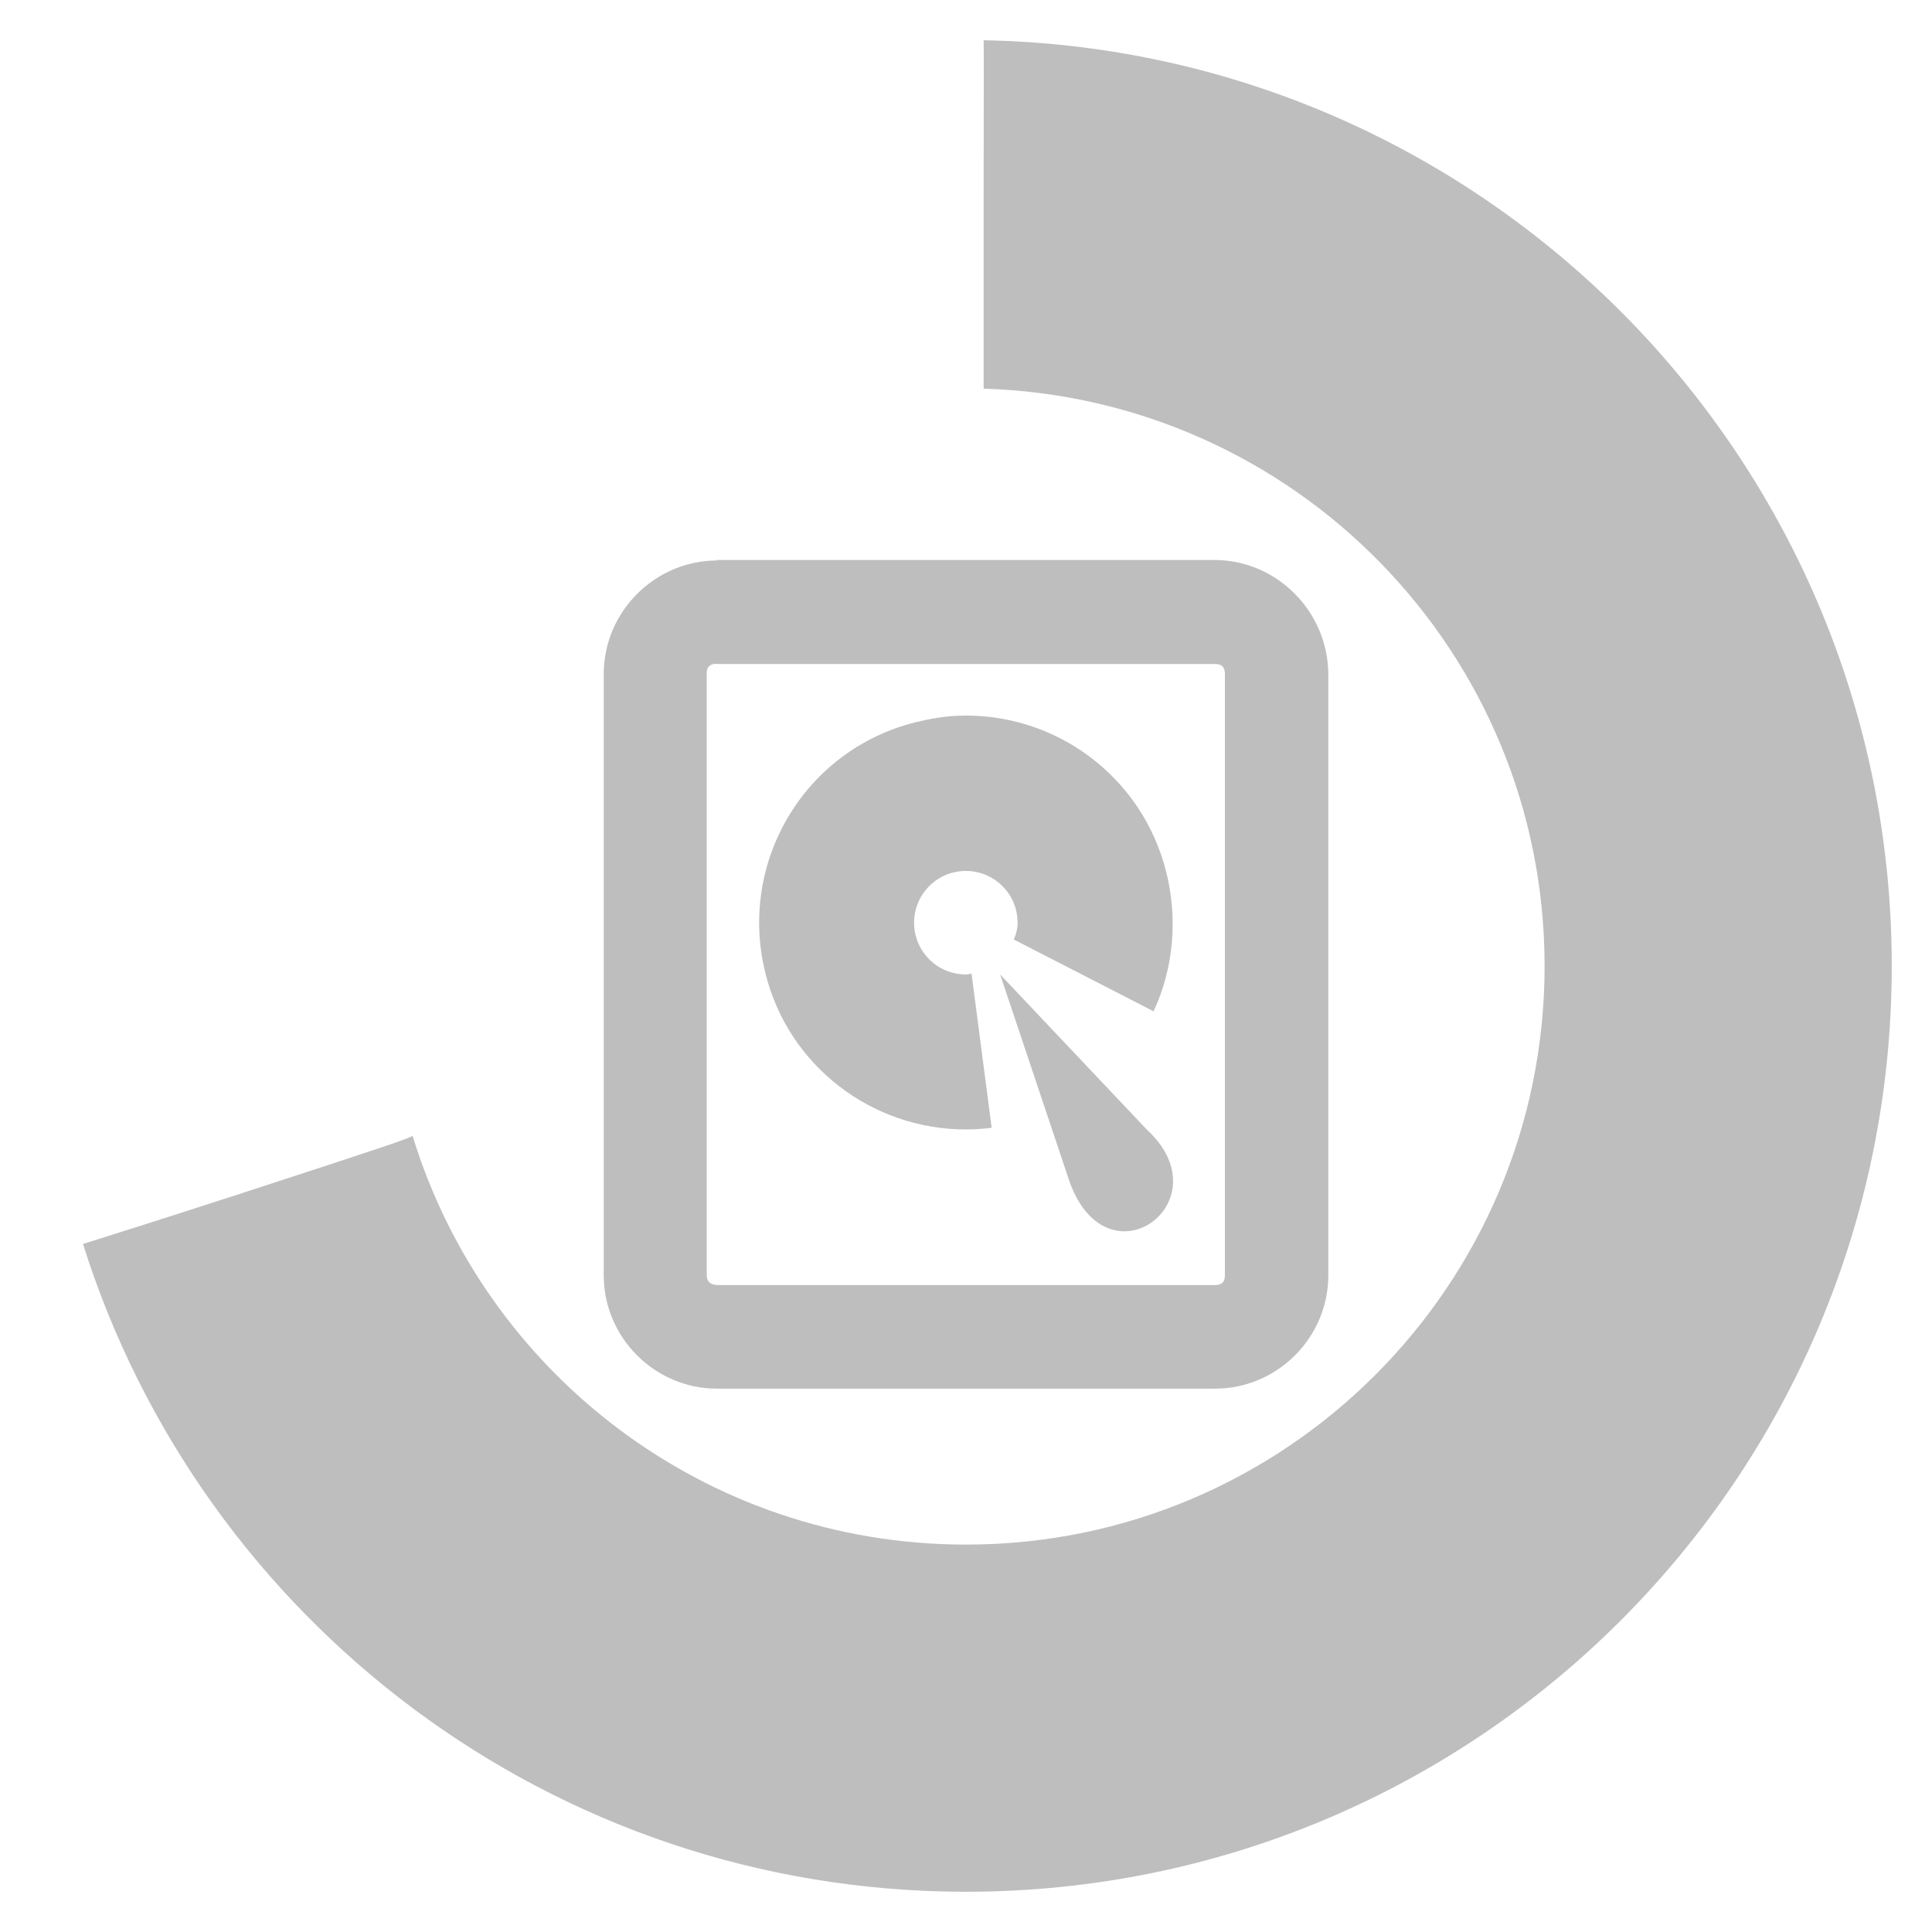
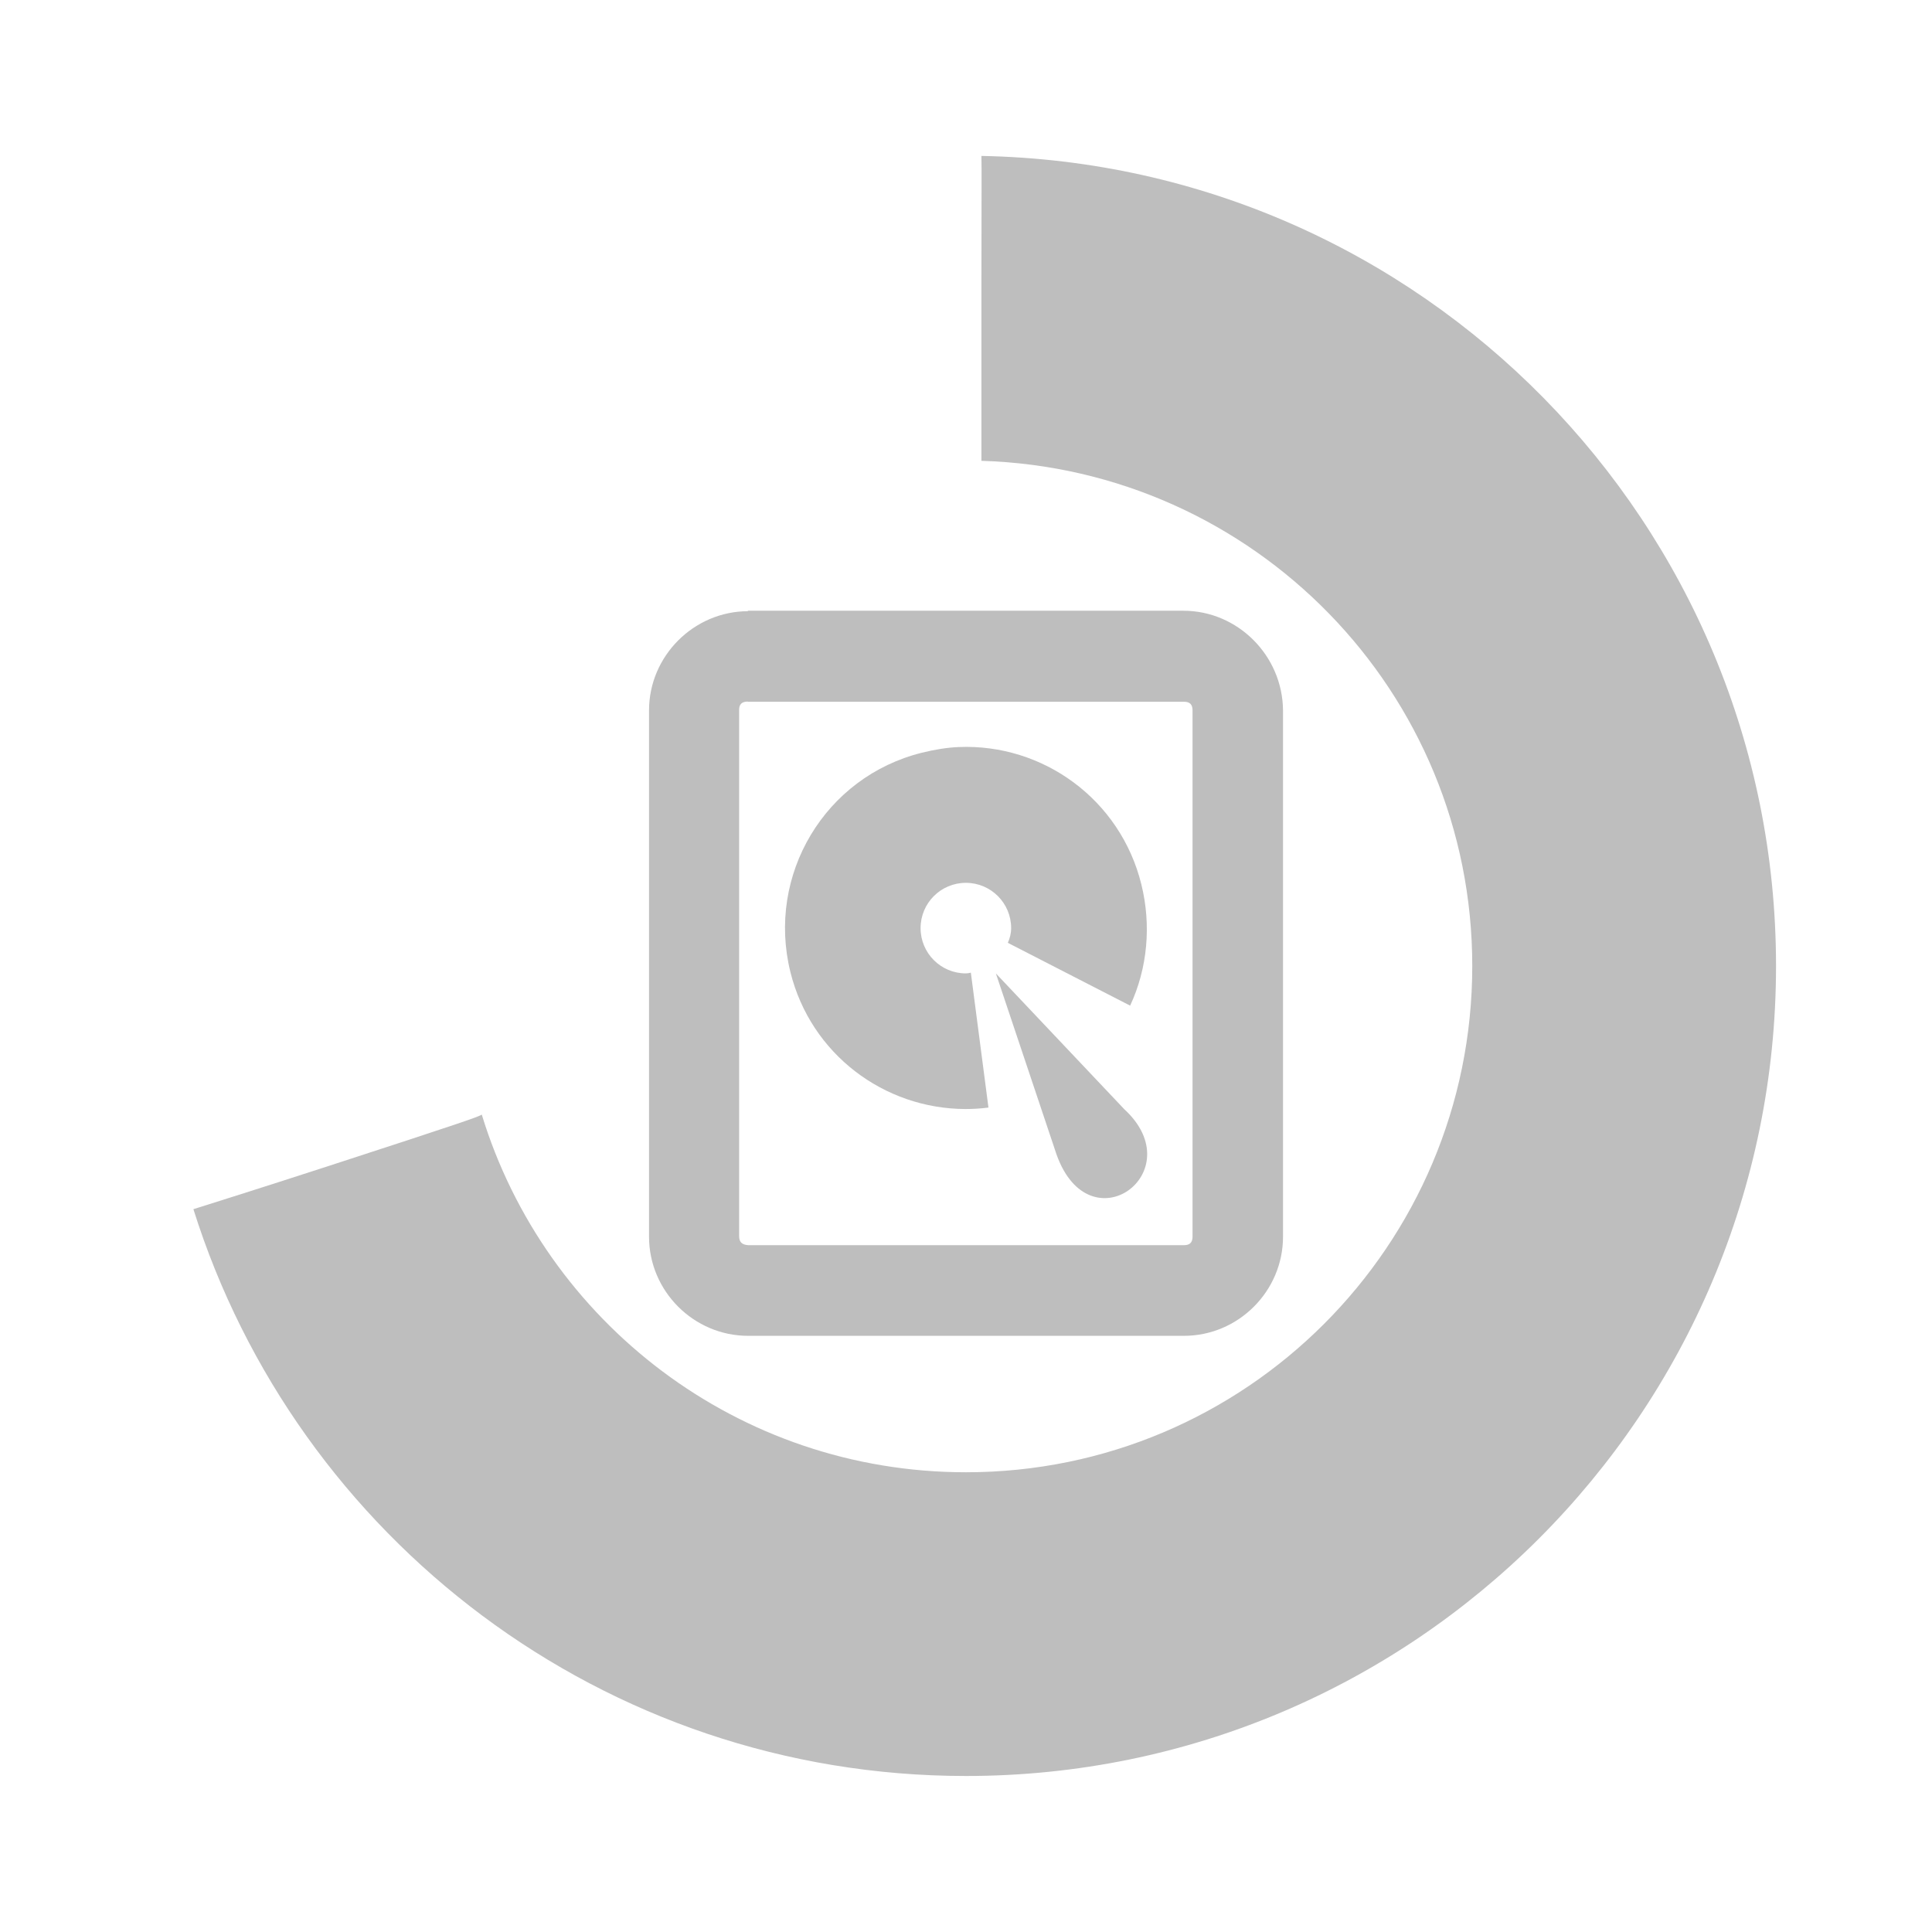
<svg xmlns="http://www.w3.org/2000/svg" width="48" height="48" id="svg2" version="1.1">
  <defs id="defs4" />
  <g id="layer1" transform="translate(0,-1004.362)" style="opacity:1">
-     <path style="fill:#bebebe;fill-opacity:1;stroke:none" d="M 24.438 1 C 24.446 1.414 24.44 1.765 24.438 4.844 L 24.438 9.656 C 32.172 9.89 38.375 16.209 38.375 24 C 38.375 31.939 31.939 38.375 24 38.375 C 17.526 38.375 12.05 34.104 10.25 28.219 C 10.193 28.27 9.762 28.425 5.875 29.688 C 3.792 30.364 2.563 30.747 2.062 30.906 C 4.995 40.235 13.704 47 24 47 C 36.703 47 47 36.703 47 24 C 47 11.444 36.938 1.233 24.438 1 z " transform="translate(0,1004.362)" id="path2993" />
+     <path style="fill:#bebebe;fill-opacity:1;stroke:none" d="m 24.383,1008.237 c 0.008,0.362 0.002,0.669 0,3.363 l 0,4.211 c 6.768,0.204 12.195,5.734 12.195,12.551 0,6.947 -5.631,12.578 -12.578,12.578 -5.665,0 -10.456,-3.737 -12.031,-8.887 -0.05,0.045 -0.427,0.18 -3.828,1.285 -1.823,0.592 -2.898,0.927 -3.336,1.066 2.566,8.162 10.186,14.082 19.195,14.082 11.115,0 20.125,-9.01 20.125,-20.125 0,-10.987 -8.804,-19.921 -19.742,-20.125 z" id="path2993" />
    <path style="fill:none;stroke:#000000;stroke-width:1px;stroke-linecap:butt;stroke-linejoin:miter;stroke-opacity:1" d="m -63.135,996.414 0,-11.089" id="path3791-6" />
-     <g id="layer10" transform="matrix(1.285714,0,0,1.285714,-220.2857,442.2876)">
+     <g id="layer10" transform="matrix(1.125,0,0,1.125,-189.75,515.5469)">
      <path id="rect42761" style="text-indent:0;text-transform:none;block-progression:tb;color:#bebebe;fill:#bebebe" d="m 185.19,448 c -1.2,0 -2.19,0.99 -2.19,2.19 v 11.625 c 0,1.2 0.986,2.188 2.188,2.188 h 9.625 c 1.202,0 2.188,-0.988 2.188,-2.188 V 450.19 c -0.01,-1.21 -1,-2.2 -2.2,-2.2 h -9.625 z m 0,2 h 9.625 c 0.124,0 0.188,0.057 0.188,0.188 v 11.625 c 0,0.131 -0.064,0.188 -0.188,0.188 h -9.625 c -0.14,-0.01 -0.2,-0.07 -0.2,-0.2 v -11.625 c 0,-0.12 0.06,-0.18 0.19,-0.18 z" />
      <path id="path42765" style="color:#000000;fill:#bebebe" d="m 189.84,451 c -0.266,0.011 -0.544,0.059 -0.812,0.125 -2.144,0.531 -3.437,2.699 -2.906,4.844 0.45,1.817 2.075,3.022 3.866,3.025 0.168,2.7e-4 0.338,-0.01 0.508,-0.032 l -0.389,-2.98 c -0.035,0.01 -0.07,0.017 -0.11,0.017 -0.553,0 -1,-0.447 -1,-1 0,-0.553 0.447,-1 1,-1 0.553,0 1,0.447 1,1 0,0.118 -0.029,0.225 -0.073,0.325 l 2.701,1.387 c 0.386,-0.83 0.47,-1.781 0.247,-2.68 -0.464,-1.876 -2.172,-3.107 -4.031,-3.031 z" />
      <path id="path42767" style="color:#000000;fill:#bebebe" d="m 190.66,456 1.34,4 c 0.734,2.056 3,0.384 1.497,-1 z" />
    </g>
  </g>
</svg>
